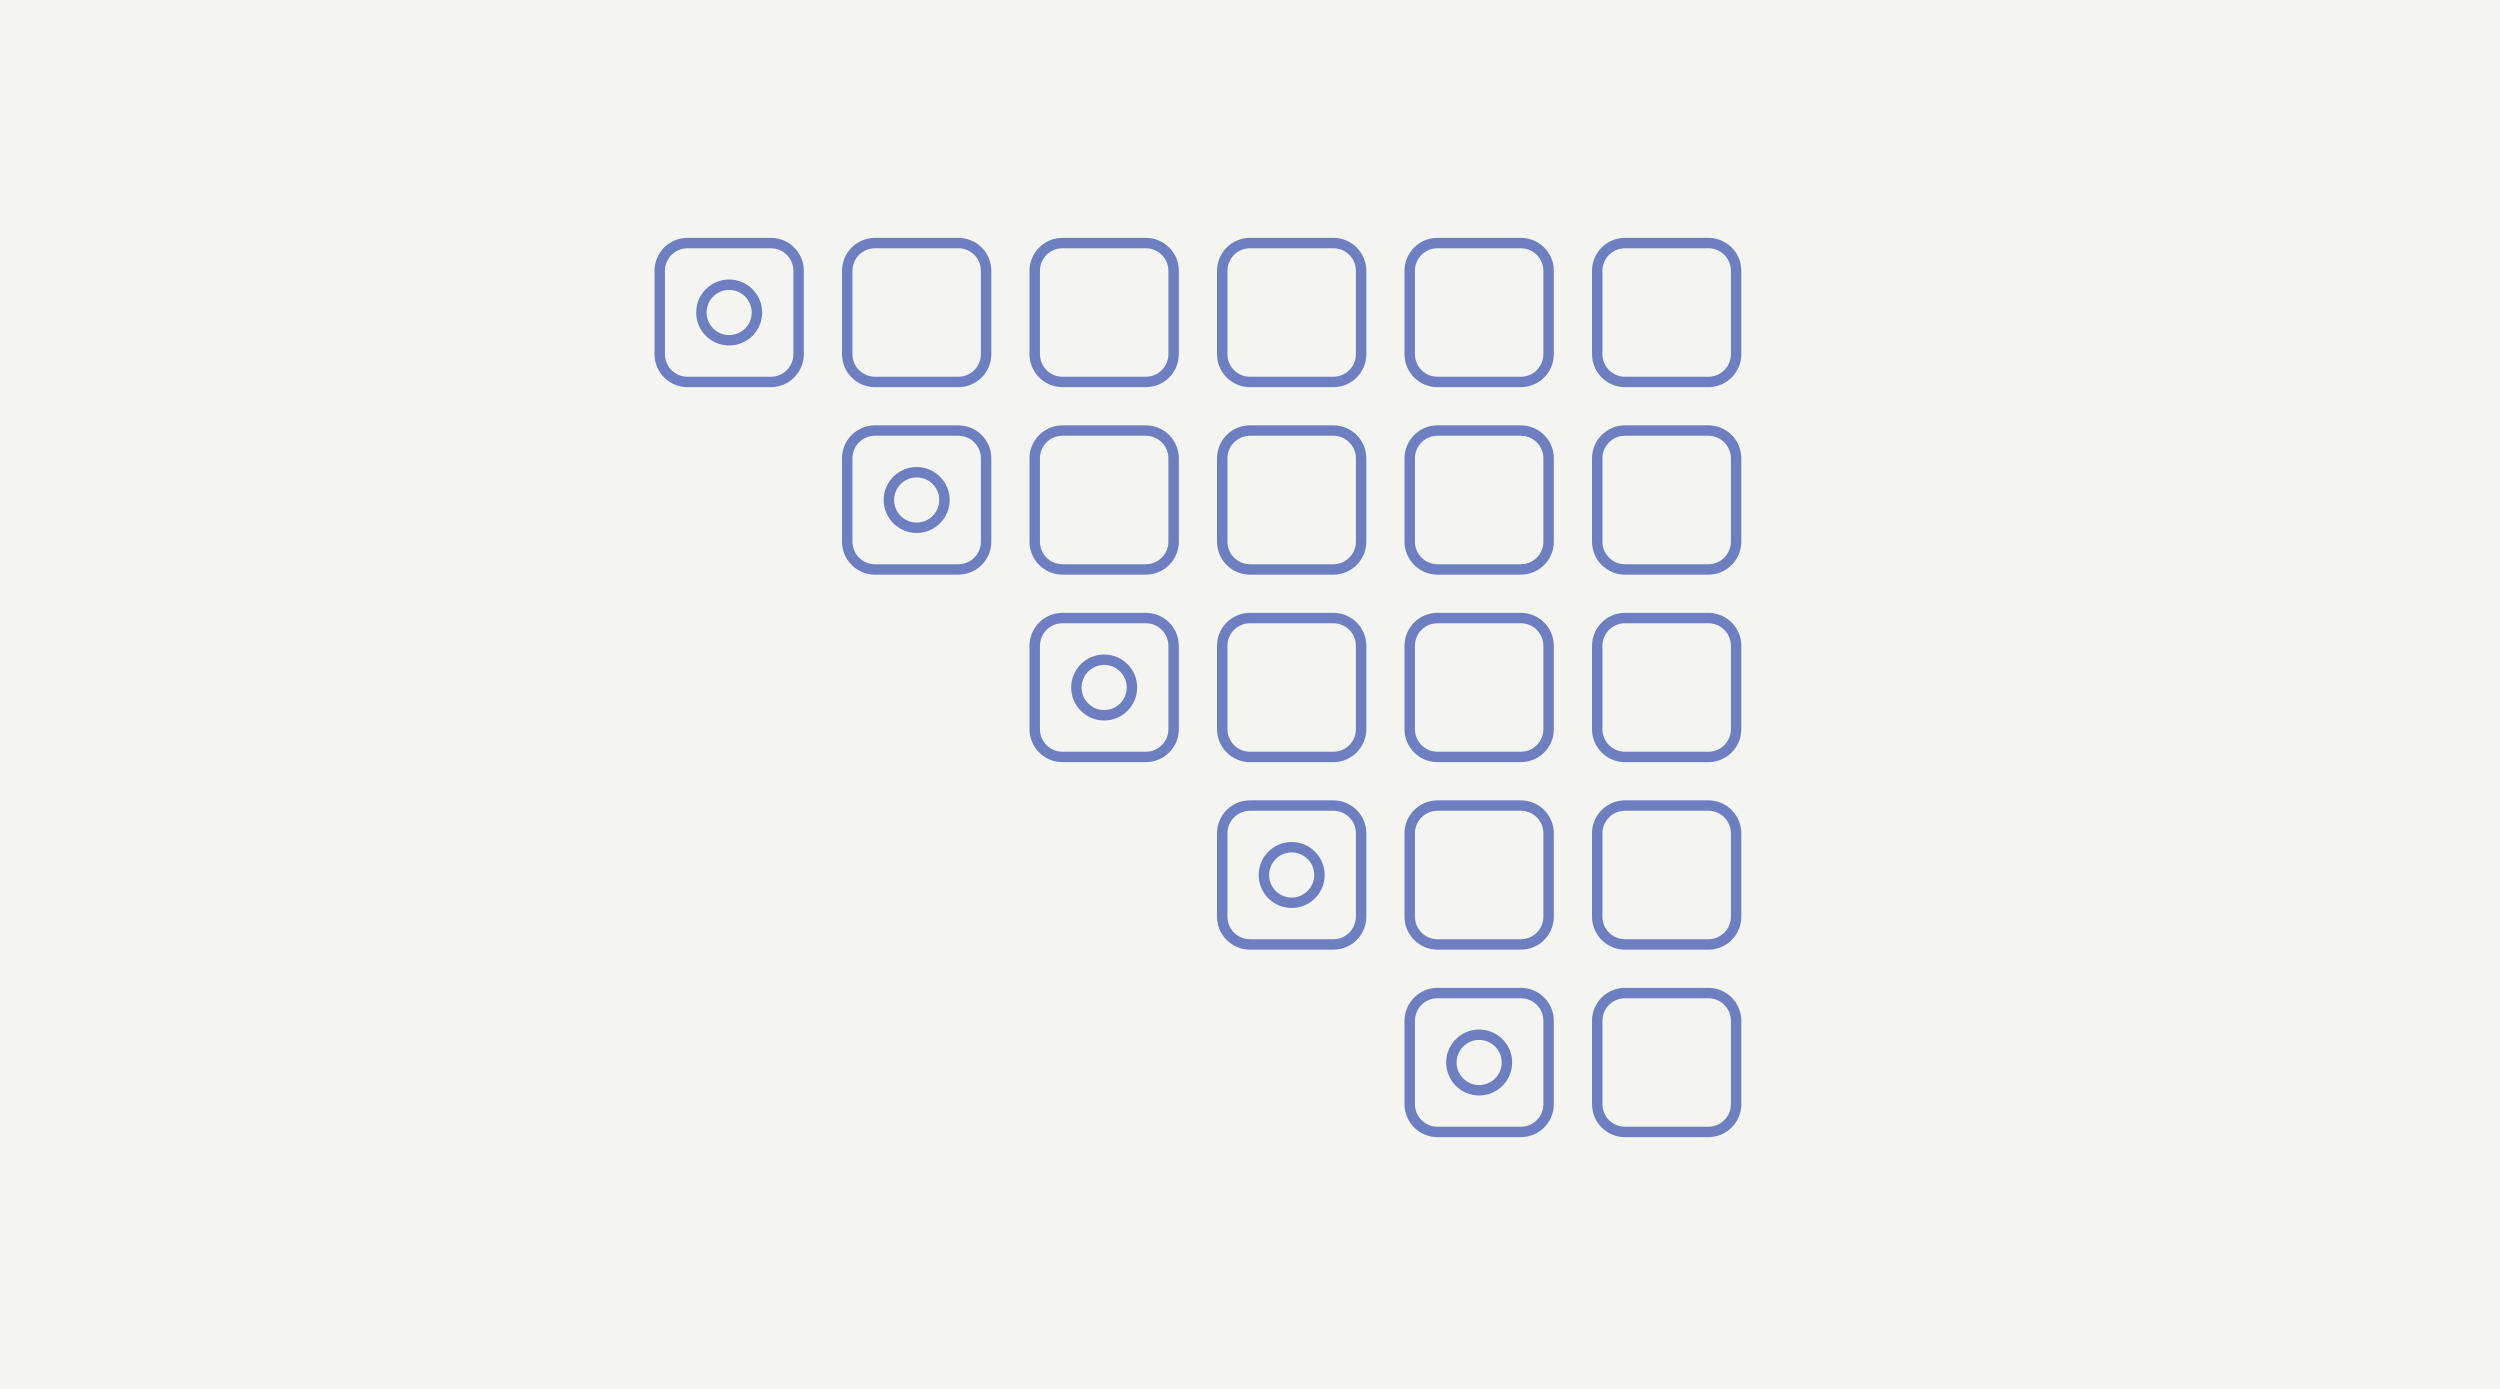
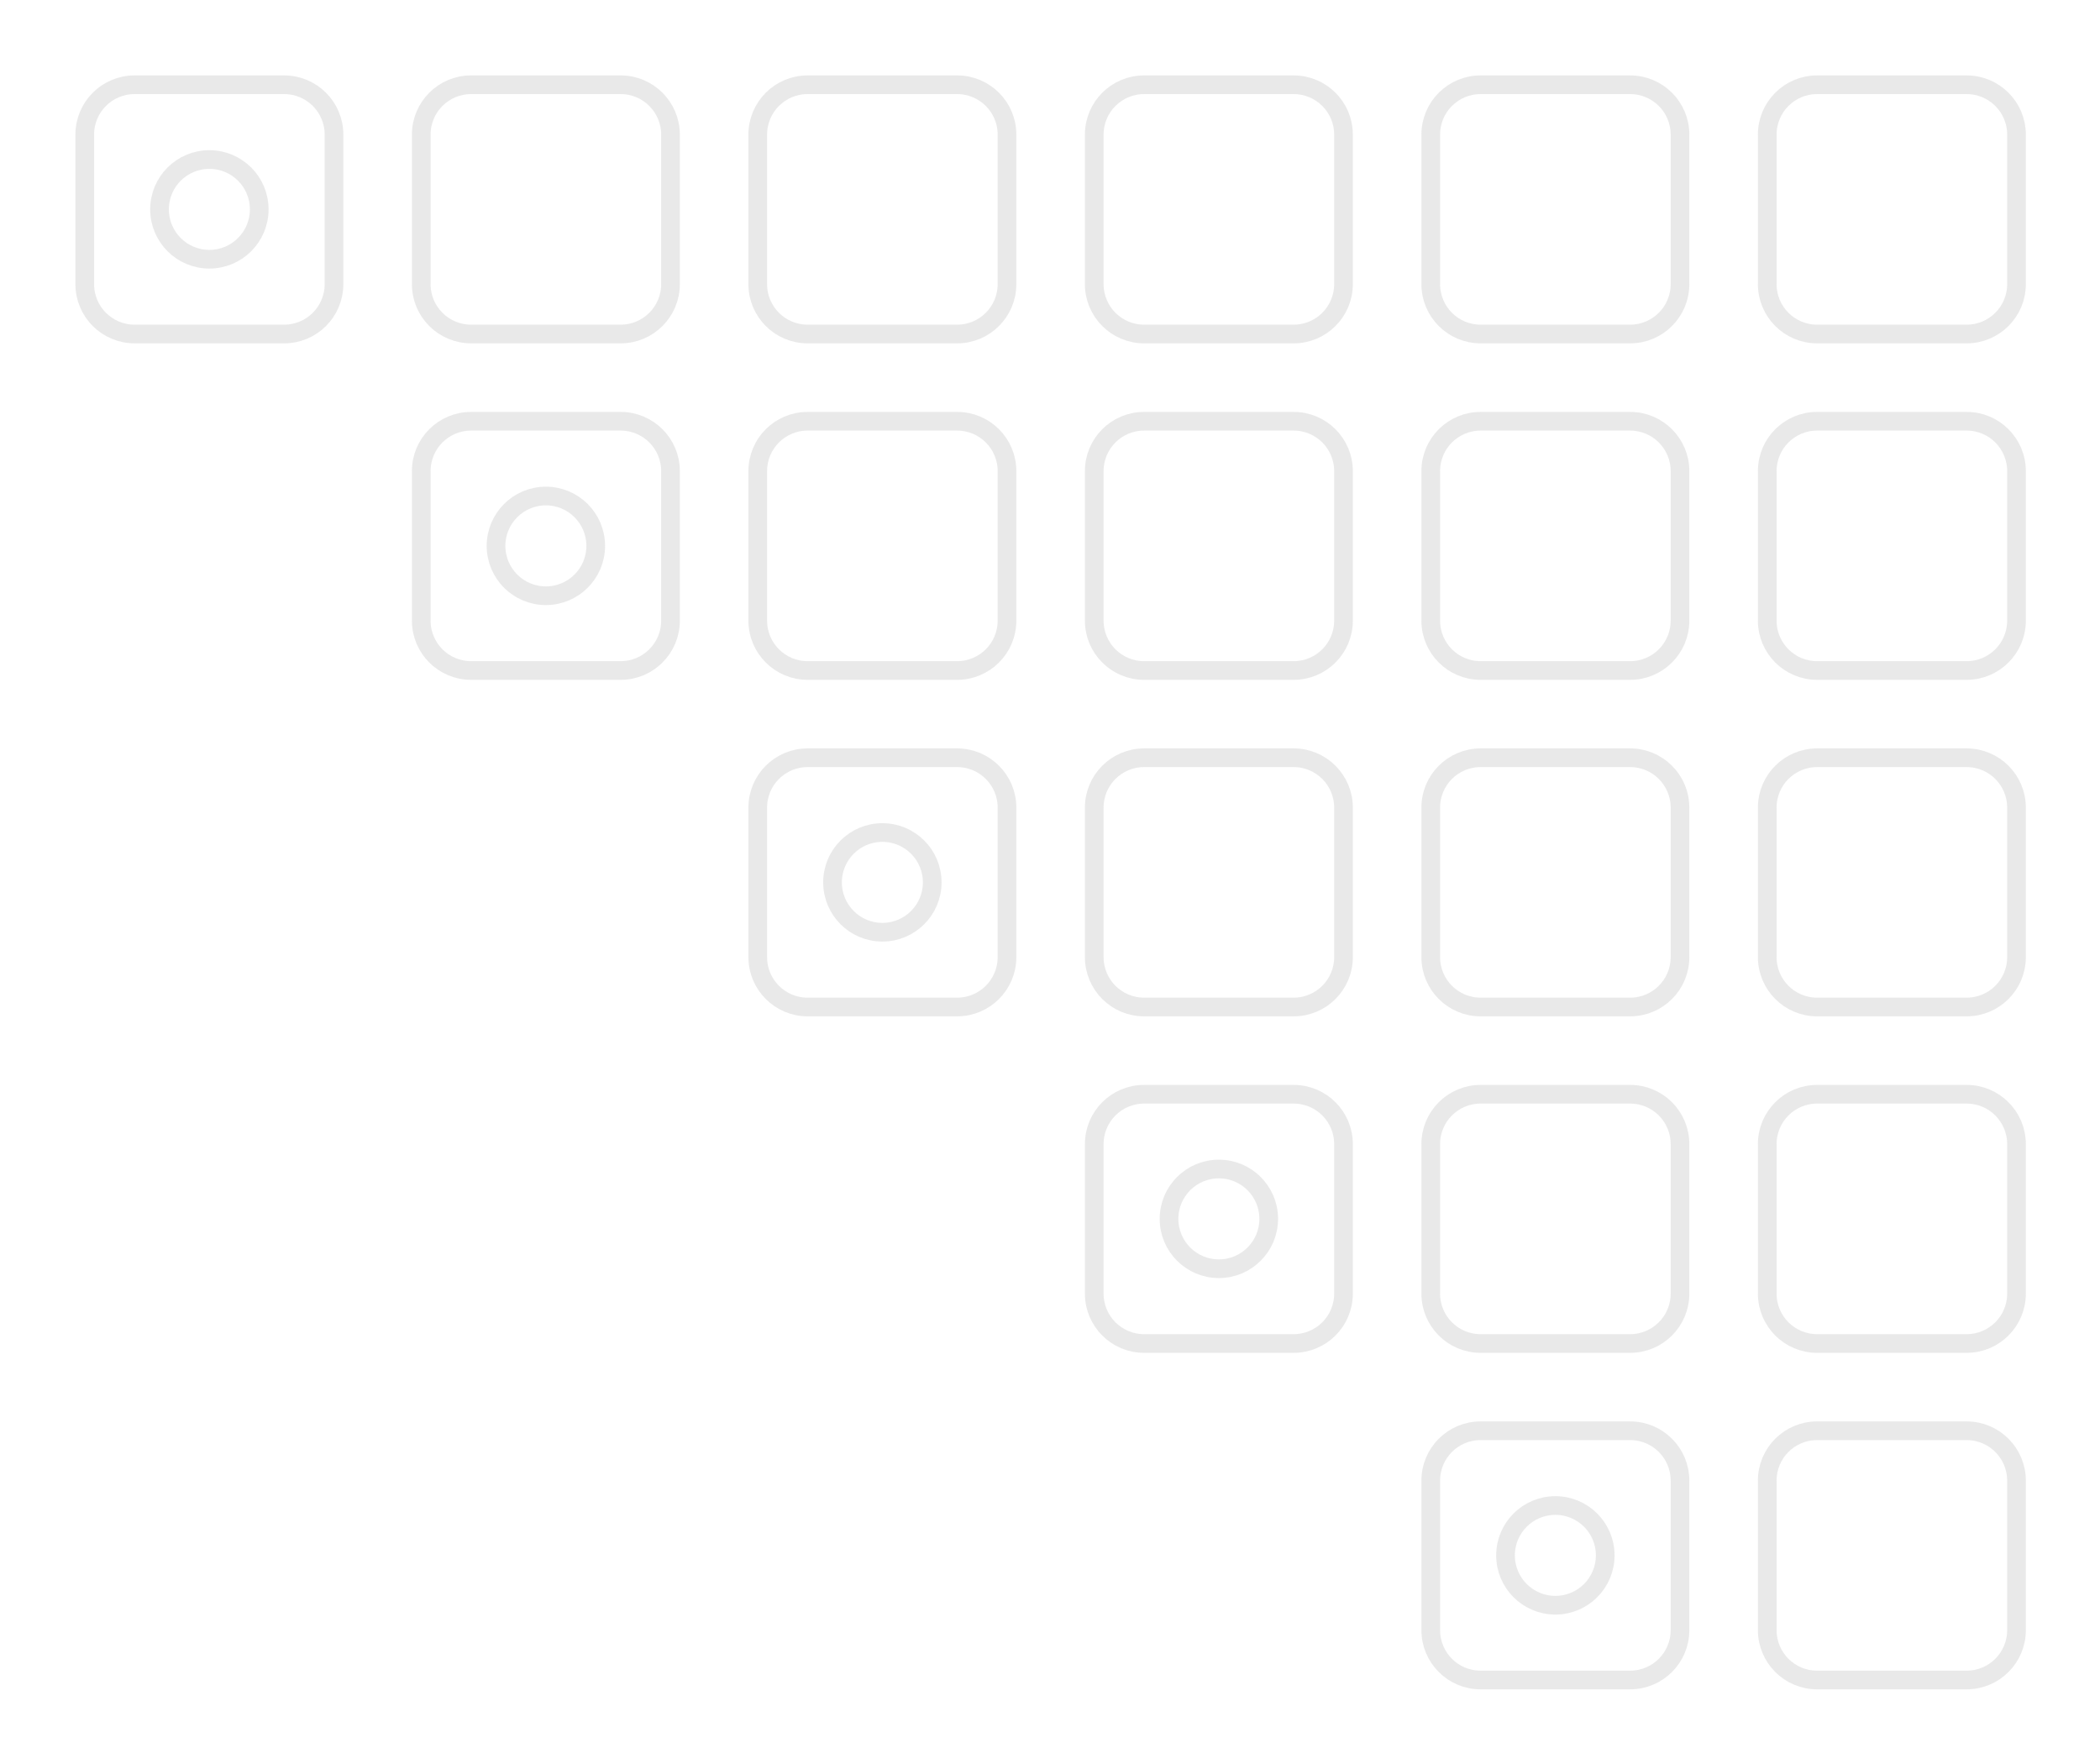
- <svg xmlns="http://www.w3.org/2000/svg" viewBox="0 0 360 200" fill="none">
-   <rect width="360" height="200" fill="#f4f4f1" />
-   <g stroke="#4b61b5" stroke-width="1.5" stroke-linecap="round" stroke-linejoin="round" opacity=".8">
+ <svg xmlns="http://www.w3.org/2000/svg" viewBox="88.2 28.2 168.5 141.5" fill="none">
+   <g stroke="#e4e4e4" stroke-width="1.5" stroke-linecap="round" stroke-linejoin="round" opacity=".8">
    <rect x="95" y="35" width="20" height="20" rx="4" />
    <rect x="122" y="35" width="20" height="20" rx="4" />
    <rect x="122" y="62" width="20" height="20" rx="4" />
    <rect x="149" y="35" width="20" height="20" rx="4" />
    <rect x="149" y="62" width="20" height="20" rx="4" />
    <rect x="149" y="89" width="20" height="20" rx="4" />
    <rect x="176" y="35" width="20" height="20" rx="4" />
    <rect x="176" y="62" width="20" height="20" rx="4" />
    <rect x="176" y="89" width="20" height="20" rx="4" />
    <rect x="176" y="116" width="20" height="20" rx="4" />
    <rect x="203" y="35" width="20" height="20" rx="4" />
    <rect x="203" y="62" width="20" height="20" rx="4" />
    <rect x="203" y="89" width="20" height="20" rx="4" />
    <rect x="203" y="116" width="20" height="20" rx="4" />
    <rect x="203" y="143" width="20" height="20" rx="4" />
    <rect x="230" y="35" width="20" height="20" rx="4" />
    <rect x="230" y="62" width="20" height="20" rx="4" />
    <rect x="230" y="89" width="20" height="20" rx="4" />
    <rect x="230" y="116" width="20" height="20" rx="4" />
    <rect x="230" y="143" width="20" height="20" rx="4" />
    <circle cx="105.00" cy="45.00" r="4.00" />
    <circle cx="132.00" cy="72.00" r="4.00" />
    <circle cx="159.00" cy="99.00" r="4.00" />
    <circle cx="186.00" cy="126.00" r="4.00" />
    <circle cx="213.00" cy="153.00" r="4.00" />
  </g>
</svg>
